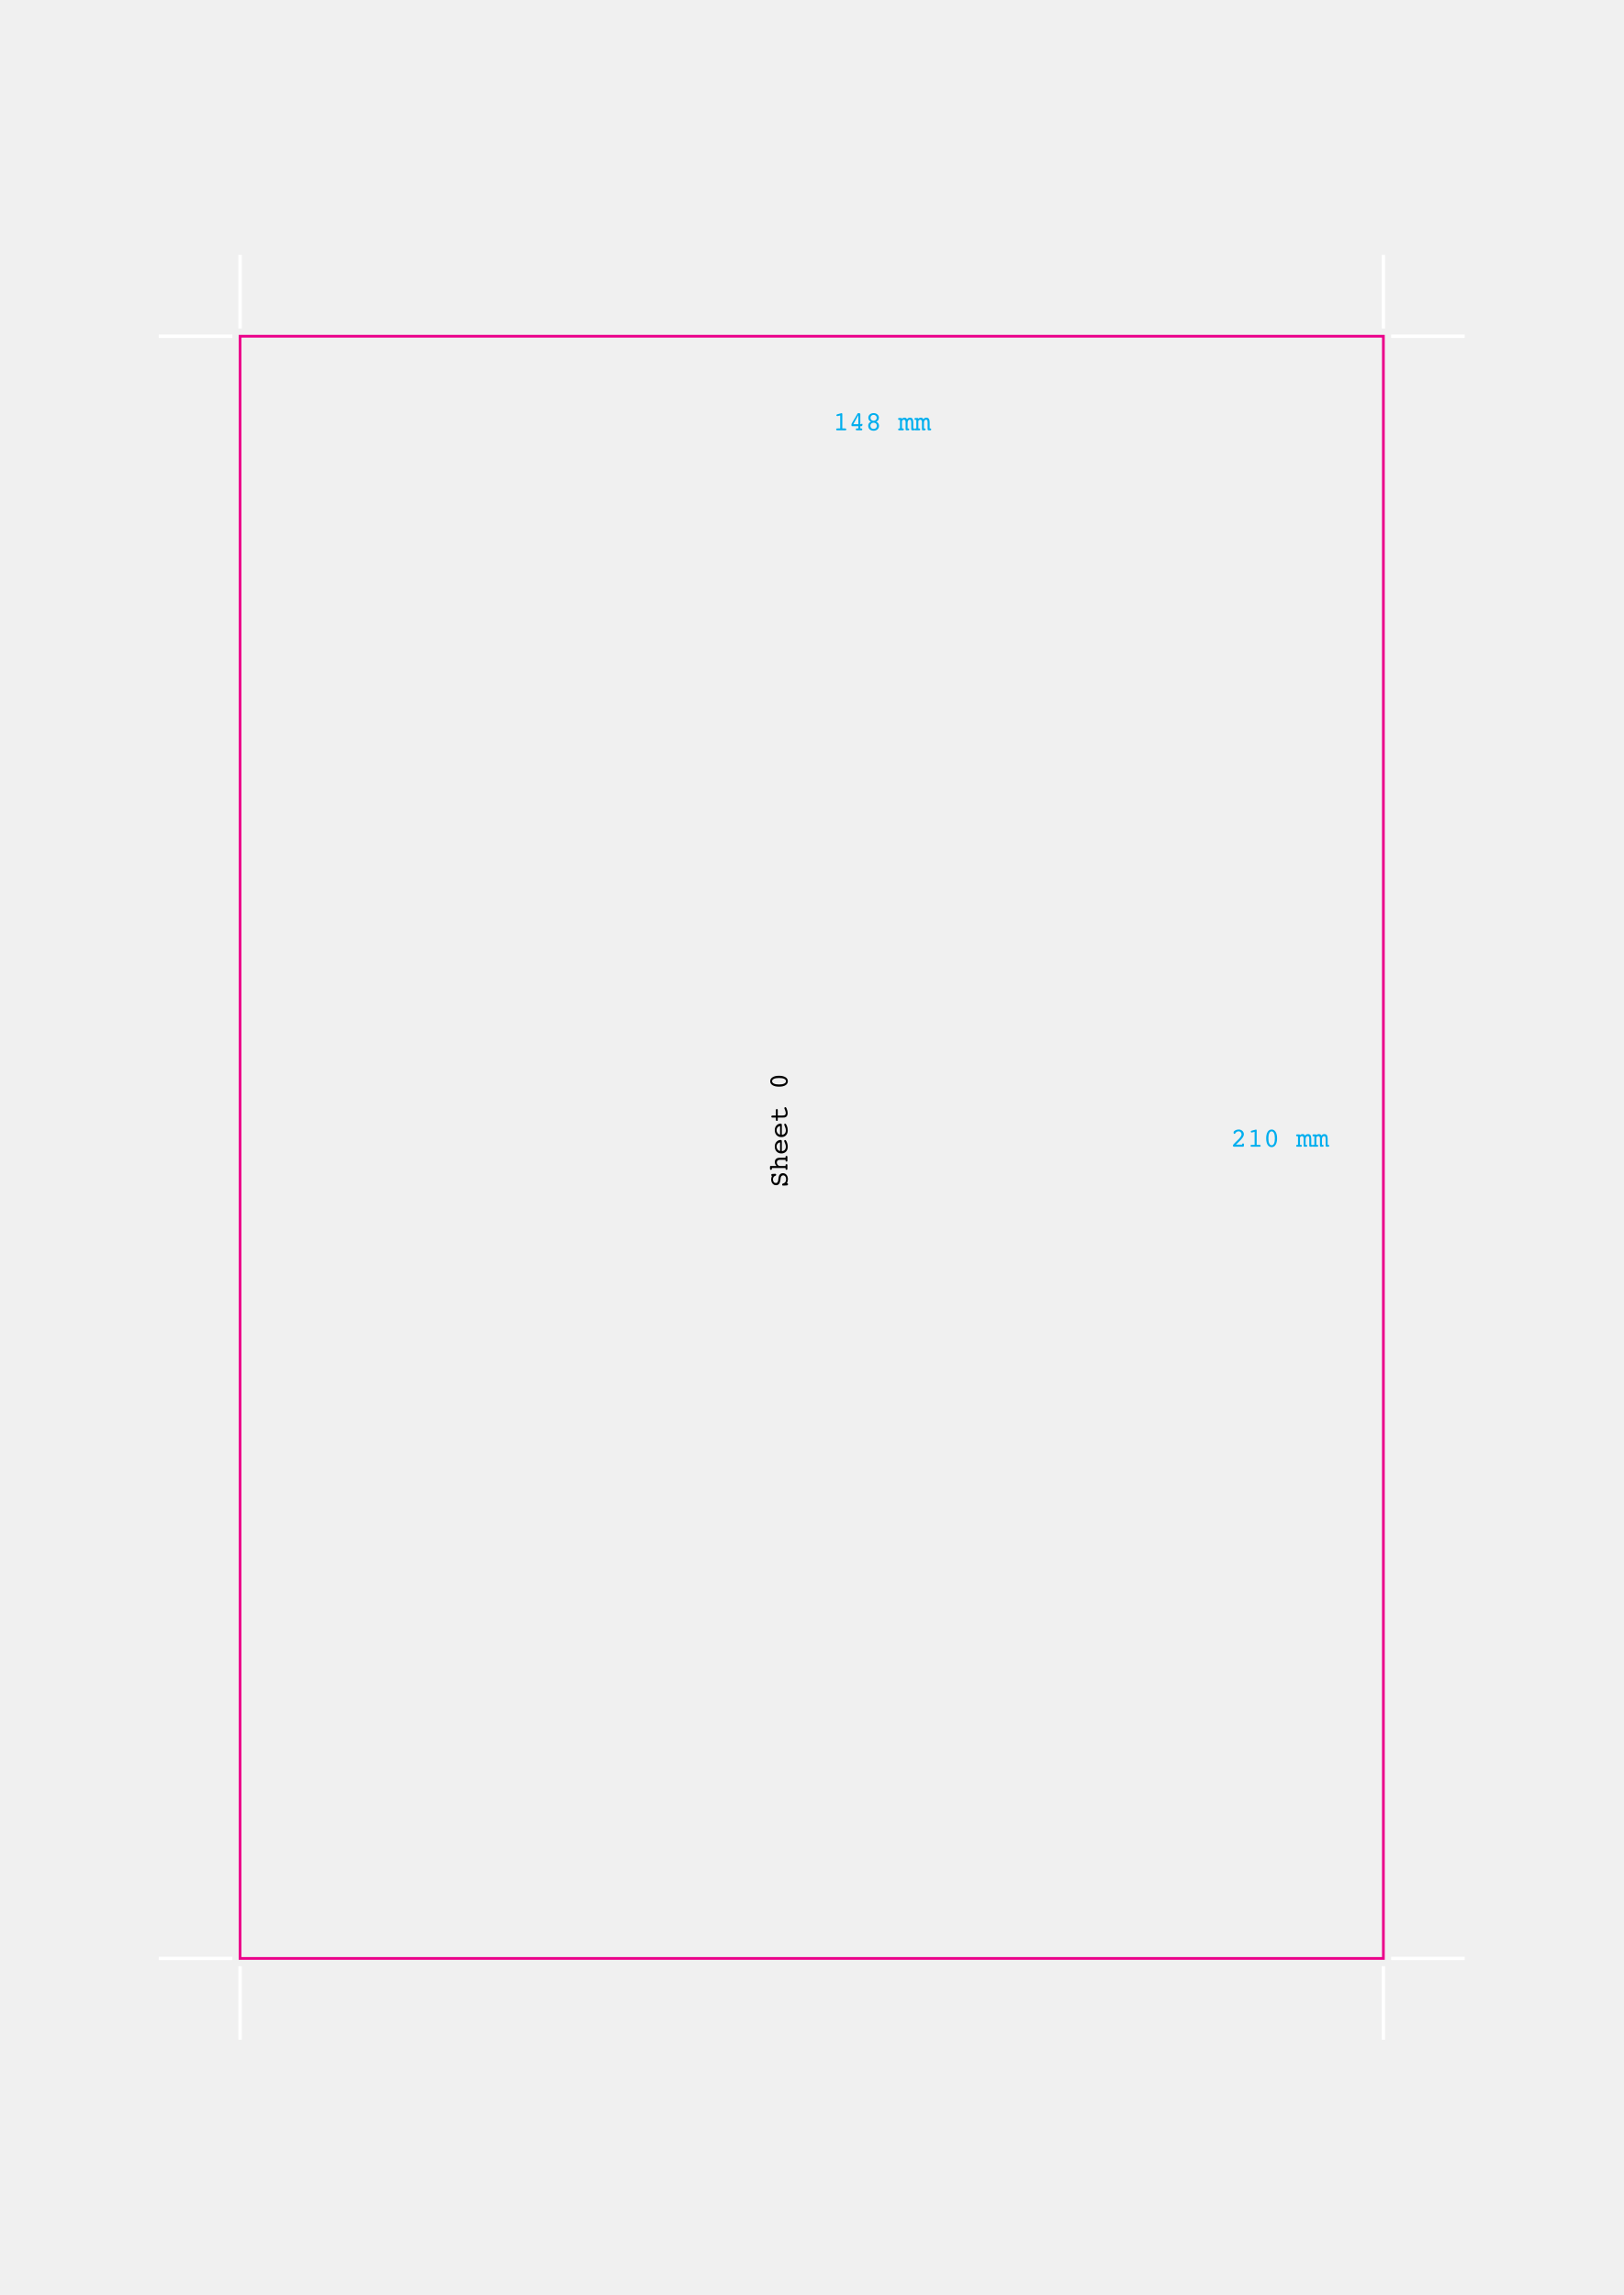
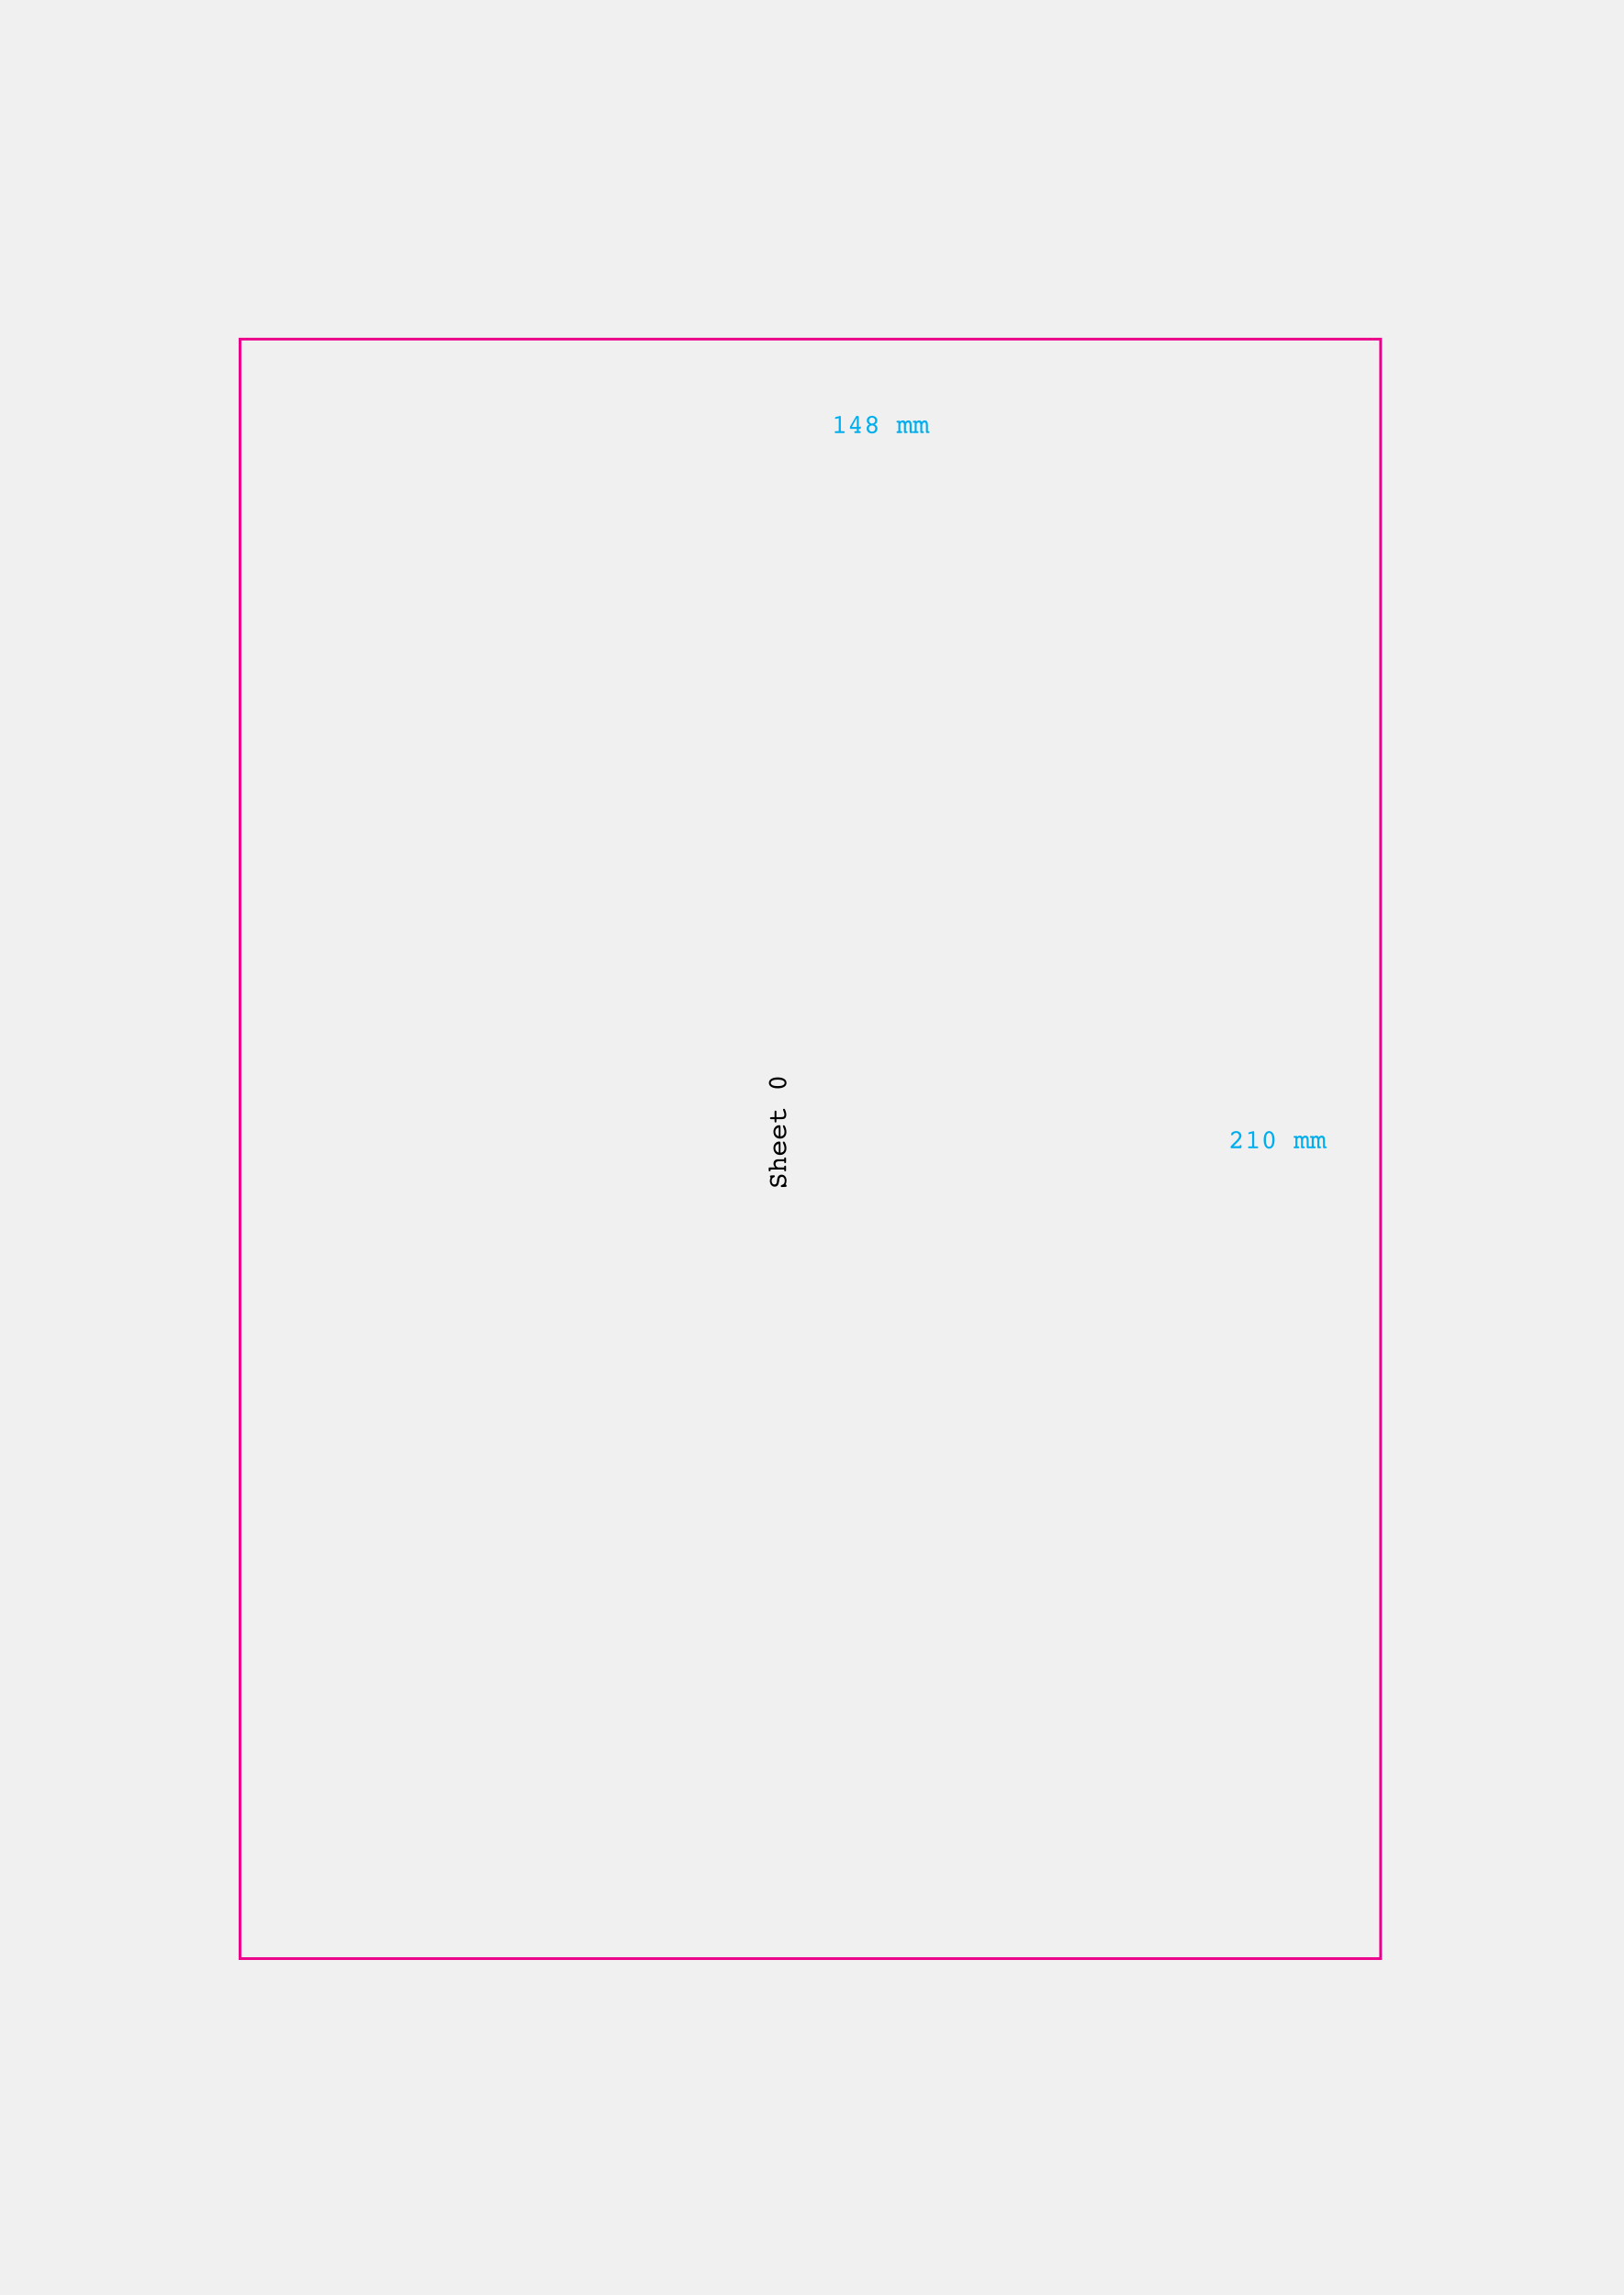
<svg xmlns="http://www.w3.org/2000/svg" xmlns:xlink="http://www.w3.org/1999/xlink" id="svg115" version="1.1" viewBox="0 0 595.68 842.16" height="842.16pt" width="595.68pt">
  <defs id="defs40">
    <g id="g35">
      <symbol id="glyph0-0" overflow="visible">
        <path id="path2" d="M 0.5 1.766 L 0.5 -7.047 L 5.5 -7.047 L 5.5 1.766 Z M 1.062 1.219 L 4.938 1.219 L 4.938 -6.484 L 1.062 -6.484 Z M 1.062 1.219 " style="stroke:none;" />
      </symbol>
      <symbol id="glyph0-1" overflow="visible">
        <path id="path5" d="M 1.578 -0.172 C 1.555 -0.023 1.516 0.07 1.453 0.125 C 1.398 0.188 1.312 0.219 1.188 0.219 C 1.051 0.219 0.945 0.176 0.875 0.094 C 0.812 0.02 0.773 -0.102 0.766 -0.281 L 0.703 -1.422 L 0.703 -1.516 C 0.703 -1.672 0.727 -1.781 0.781 -1.844 C 0.844 -1.906 0.945 -1.938 1.094 -1.938 C 1.281 -1.938 1.422 -1.797 1.516 -1.516 C 1.547 -1.379 1.582 -1.273 1.625 -1.203 C 1.738 -0.973 1.914 -0.797 2.156 -0.672 C 2.406 -0.547 2.703 -0.484 3.047 -0.484 C 3.461 -0.484 3.801 -0.582 4.062 -0.781 C 4.32 -0.977 4.453 -1.234 4.453 -1.547 C 4.453 -1.805 4.367 -2.016 4.203 -2.172 C 4.047 -2.328 3.816 -2.426 3.516 -2.469 L 2.781 -2.562 C 2.113 -2.656 1.625 -2.832 1.312 -3.094 C 1 -3.352 0.844 -3.723 0.844 -4.203 C 0.844 -4.703 1.047 -5.117 1.453 -5.453 C 1.867 -5.797 2.391 -5.969 3.016 -5.969 C 3.191 -5.969 3.379 -5.941 3.578 -5.891 C 3.773 -5.848 4 -5.773 4.25 -5.672 C 4.258 -5.766 4.285 -5.828 4.328 -5.859 C 4.367 -5.898 4.445 -5.922 4.562 -5.922 C 4.707 -5.922 4.805 -5.898 4.859 -5.859 C 4.91 -5.816 4.945 -5.711 4.969 -5.547 L 5.031 -4.531 L 5.031 -4.484 C 5.031 -4.367 4.992 -4.281 4.922 -4.219 C 4.859 -4.156 4.77 -4.125 4.656 -4.125 C 4.488 -4.125 4.359 -4.242 4.266 -4.484 C 4.211 -4.617 4.164 -4.723 4.125 -4.797 C 4.008 -4.953 3.852 -5.07 3.656 -5.156 C 3.457 -5.25 3.227 -5.297 2.969 -5.297 C 2.57 -5.297 2.25 -5.195 2 -5 C 1.758 -4.812 1.641 -4.555 1.641 -4.234 C 1.641 -3.992 1.727 -3.801 1.906 -3.656 C 2.094 -3.508 2.379 -3.41 2.766 -3.359 L 3.547 -3.266 C 4.109 -3.191 4.531 -3.016 4.812 -2.734 C 5.102 -2.461 5.25 -2.098 5.25 -1.641 C 5.25 -1.098 5.047 -0.66 4.641 -0.328 C 4.234 0.004 3.691 0.172 3.016 0.172 C 2.773 0.172 2.539 0.141 2.312 0.078 C 2.082 0.023 1.836 -0.055 1.578 -0.172 Z M 1.578 -0.172 " style="stroke:none;" />
      </symbol>
      <symbol id="glyph0-2" overflow="visible">
        <path id="path8" d="M 1.156 -0.688 L 1.156 -5.688 L 1.062 -5.688 C 0.844 -5.688 0.691 -5.711 0.609 -5.766 C 0.523 -5.816 0.484 -5.91 0.484 -6.047 C 0.484 -6.16 0.516 -6.242 0.578 -6.297 C 0.648 -6.359 0.75 -6.391 0.875 -6.391 L 1.625 -6.391 C 1.707 -6.391 1.773 -6.367 1.828 -6.328 C 1.879 -6.297 1.906 -6.25 1.906 -6.188 L 1.906 -3.984 C 2.133 -4.203 2.363 -4.363 2.594 -4.469 C 2.832 -4.57 3.078 -4.625 3.328 -4.625 C 3.816 -4.625 4.203 -4.473 4.484 -4.172 C 4.766 -3.867 4.906 -3.445 4.906 -2.906 L 4.906 -0.688 L 5.141 -0.688 C 5.305 -0.688 5.422 -0.66 5.484 -0.609 C 5.555 -0.555 5.594 -0.473 5.594 -0.359 C 5.594 -0.234 5.562 -0.141 5.5 -0.078 C 5.438 -0.023 5.336 0 5.203 0 L 3.906 0 C 3.758 0 3.656 -0.023 3.594 -0.078 C 3.539 -0.129 3.516 -0.223 3.516 -0.359 C 3.516 -0.484 3.547 -0.566 3.609 -0.609 C 3.68 -0.66 3.812 -0.688 4 -0.688 L 4.172 -0.688 L 4.172 -2.719 C 4.172 -3.102 4.082 -3.395 3.906 -3.594 C 3.738 -3.789 3.488 -3.891 3.156 -3.891 C 2.82 -3.891 2.531 -3.773 2.281 -3.547 C 2.031 -3.328 1.906 -3.051 1.906 -2.719 L 1.906 -0.688 L 2.078 -0.688 C 2.266 -0.688 2.391 -0.66 2.453 -0.609 C 2.523 -0.566 2.562 -0.484 2.562 -0.359 C 2.562 -0.223 2.535 -0.129 2.484 -0.078 C 2.43 -0.023 2.328 0 2.172 0 L 0.875 0 C 0.75 0 0.656 -0.023 0.594 -0.078 C 0.531 -0.141 0.5 -0.234 0.5 -0.359 C 0.5 -0.484 0.535 -0.566 0.609 -0.609 C 0.691 -0.66 0.844 -0.688 1.062 -0.688 Z M 1.156 -0.688 " style="stroke:none;" />
      </symbol>
      <symbol id="glyph0-3" overflow="visible">
        <path id="path11" d="M 1.344 -2.047 C 1.375 -1.578 1.535 -1.211 1.828 -0.953 C 2.117 -0.703 2.516 -0.578 3.016 -0.578 C 3.398 -0.578 3.816 -0.676 4.266 -0.875 C 4.711 -1.082 4.984 -1.188 5.078 -1.188 C 5.172 -1.188 5.25 -1.156 5.312 -1.094 C 5.383 -1.031 5.422 -0.953 5.422 -0.859 C 5.422 -0.766 5.383 -0.676 5.312 -0.594 C 5.25 -0.52 5.141 -0.445 4.984 -0.375 C 4.66 -0.207 4.328 -0.082 3.984 0 C 3.641 0.082 3.297 0.125 2.953 0.125 C 2.211 0.125 1.617 -0.086 1.172 -0.516 C 0.723 -0.941 0.5 -1.508 0.5 -2.219 C 0.5 -2.938 0.734 -3.52 1.203 -3.969 C 1.68 -4.414 2.297 -4.641 3.047 -4.641 C 3.734 -4.641 4.301 -4.43 4.75 -4.016 C 5.207 -3.598 5.438 -3.094 5.438 -2.5 C 5.438 -2.32 5.395 -2.203 5.312 -2.141 C 5.238 -2.078 5.035 -2.047 4.703 -2.047 Z M 1.375 -2.688 L 4.547 -2.688 C 4.504 -3.07 4.344 -3.379 4.062 -3.609 C 3.789 -3.848 3.453 -3.969 3.047 -3.969 C 2.617 -3.969 2.254 -3.852 1.953 -3.625 C 1.66 -3.395 1.469 -3.082 1.375 -2.688 Z M 1.375 -2.688 " style="stroke:none;" />
      </symbol>
      <symbol id="glyph0-4" overflow="visible">
        <path id="path14" d="M 4.328 -4.234 C 4.492 -4.234 4.613 -4.207 4.688 -4.156 C 4.758 -4.102 4.797 -4.016 4.797 -3.891 C 4.797 -3.773 4.758 -3.688 4.688 -3.625 C 4.613 -3.57 4.508 -3.547 4.375 -3.547 L 2.406 -3.547 L 2.406 -1.922 C 2.406 -1.391 2.473 -1.035 2.609 -0.859 C 2.742 -0.691 2.984 -0.609 3.328 -0.609 C 3.617 -0.609 3.969 -0.691 4.375 -0.859 C 4.789 -1.035 5.051 -1.125 5.156 -1.125 C 5.238 -1.125 5.312 -1.094 5.375 -1.031 C 5.445 -0.969 5.484 -0.891 5.484 -0.797 C 5.484 -0.68 5.441 -0.582 5.359 -0.5 C 5.273 -0.426 5.141 -0.352 4.953 -0.281 C 4.629 -0.156 4.336 -0.062 4.078 0 C 3.828 0.062 3.594 0.094 3.375 0.094 C 2.988 0.094 2.664 0.031 2.406 -0.094 C 2.145 -0.219 1.953 -0.398 1.828 -0.641 C 1.766 -0.754 1.719 -0.891 1.688 -1.047 C 1.664 -1.203 1.656 -1.441 1.656 -1.766 L 1.656 -3.547 L 0.828 -3.547 C 0.68 -3.547 0.578 -3.57 0.516 -3.625 C 0.461 -3.688 0.438 -3.773 0.438 -3.891 C 0.438 -4.023 0.477 -4.113 0.562 -4.156 C 0.645 -4.207 0.82 -4.234 1.094 -4.234 L 1.656 -4.234 L 1.656 -5.5 C 1.656 -5.633 1.68 -5.734 1.734 -5.797 C 1.797 -5.867 1.891 -5.906 2.016 -5.906 C 2.16 -5.906 2.258 -5.863 2.312 -5.781 C 2.375 -5.707 2.406 -5.523 2.406 -5.234 L 2.406 -4.234 Z M 4.328 -4.234 " style="stroke:none;" />
      </symbol>
      <symbol id="glyph0-5" overflow="visible">
        <path id="path17" d="M 3 -5.625 C 2.625 -5.625 2.332 -5.398 2.125 -4.953 C 1.914 -4.516 1.812 -3.891 1.812 -3.078 C 1.812 -2.266 1.914 -1.633 2.125 -1.188 C 2.332 -0.75 2.625 -0.531 3 -0.531 C 3.375 -0.531 3.664 -0.75 3.875 -1.188 C 4.082 -1.633 4.188 -2.266 4.188 -3.078 C 4.188 -3.891 4.082 -4.516 3.875 -4.953 C 3.664 -5.398 3.375 -5.625 3 -5.625 Z M 3 0.156 C 2.383 0.156 1.895 -0.129 1.531 -0.703 C 1.176 -1.285 1 -2.078 1 -3.078 C 1 -4.078 1.176 -4.863 1.531 -5.438 C 1.895 -6.02 2.383 -6.312 3 -6.312 C 3.613 -6.312 4.098 -6.02 4.453 -5.438 C 4.816 -4.863 5 -4.078 5 -3.078 C 5 -2.078 4.816 -1.285 4.453 -0.703 C 4.098 -0.129 3.613 0.156 3 0.156 Z M 3 0.156 " style="stroke:none;" />
      </symbol>
      <symbol id="glyph0-6" overflow="visible">
        <path id="path20" d="M 1.828 -5.234 C 1.785 -5.234 1.754 -5.227 1.734 -5.219 C 1.711 -5.219 1.695 -5.219 1.688 -5.219 C 1.582 -5.219 1.5 -5.242 1.438 -5.297 C 1.375 -5.359 1.344 -5.438 1.344 -5.531 C 1.344 -5.613 1.367 -5.68 1.422 -5.734 C 1.473 -5.797 1.551 -5.844 1.656 -5.875 L 3.109 -6.266 C 3.148 -6.273 3.188 -6.281 3.219 -6.281 C 3.25 -6.289 3.285 -6.297 3.328 -6.297 C 3.379 -6.297 3.422 -6.266 3.453 -6.203 C 3.492 -6.148 3.516 -6.07 3.516 -5.969 L 3.516 -0.688 L 4.297 -0.688 C 4.586 -0.688 4.77 -0.66 4.844 -0.609 C 4.926 -0.566 4.969 -0.484 4.969 -0.359 C 4.969 -0.234 4.938 -0.141 4.875 -0.078 C 4.812 -0.023 4.711 0 4.578 0 L 1.656 0 C 1.531 0 1.43 -0.023 1.359 -0.078 C 1.297 -0.141 1.266 -0.234 1.266 -0.359 C 1.266 -0.484 1.301 -0.566 1.375 -0.609 C 1.457 -0.66 1.645 -0.688 1.938 -0.688 L 2.75 -0.688 L 2.75 -5.453 Z M 1.828 -5.234 " style="stroke:none;" />
      </symbol>
      <symbol id="glyph0-7" overflow="visible">
        <path id="path23" d="M 3.406 -2.25 L 3.406 -5.562 L 1.562 -2.25 Z M 2.875 0 C 2.719 0 2.613 -0.023 2.562 -0.078 C 2.508 -0.129 2.484 -0.223 2.484 -0.359 C 2.484 -0.473 2.508 -0.555 2.562 -0.609 C 2.625 -0.66 2.719 -0.688 2.844 -0.688 L 3.406 -0.688 L 3.406 -1.516 L 1.125 -1.516 C 1.039 -1.516 0.977 -1.539 0.938 -1.594 C 0.895 -1.645 0.875 -1.719 0.875 -1.812 L 0.875 -2.156 C 0.875 -2.281 0.922 -2.414 1.016 -2.562 C 1.023 -2.582 1.035 -2.602 1.047 -2.625 L 3.109 -6.125 C 3.148 -6.195 3.188 -6.242 3.219 -6.266 C 3.25 -6.297 3.289 -6.312 3.344 -6.312 C 3.363 -6.312 3.395 -6.305 3.438 -6.297 C 3.457 -6.297 3.473 -6.297 3.484 -6.297 L 3.984 -6.219 C 4.023 -6.207 4.055 -6.176 4.078 -6.125 C 4.109 -6.082 4.125 -6.031 4.125 -5.969 L 4.125 -2.25 L 4.375 -2.25 C 4.445 -2.25 4.504 -2.273 4.547 -2.328 C 4.586 -2.391 4.629 -2.422 4.672 -2.422 C 4.742 -2.422 4.801 -2.395 4.844 -2.344 C 4.883 -2.301 4.906 -2.242 4.906 -2.172 C 4.906 -2.141 4.906 -2.109 4.906 -2.078 C 4.906 -2.055 4.898 -2.035 4.891 -2.016 L 4.844 -1.812 C 4.82 -1.695 4.789 -1.617 4.75 -1.578 C 4.707 -1.535 4.641 -1.516 4.547 -1.516 L 4.125 -1.516 L 4.125 -0.688 L 4.297 -0.688 C 4.504 -0.688 4.645 -0.66 4.719 -0.609 C 4.801 -0.555 4.844 -0.473 4.844 -0.359 C 4.844 -0.234 4.812 -0.141 4.75 -0.078 C 4.688 -0.023 4.586 0 4.453 0 Z M 2.875 0 " style="stroke:none;" />
      </symbol>
      <symbol id="glyph0-8" overflow="visible">
        <path id="path26" d="M 1.812 -1.688 C 1.812 -1.332 1.922 -1.047 2.141 -0.828 C 2.359 -0.617 2.645 -0.516 3 -0.516 C 3.363 -0.516 3.648 -0.617 3.859 -0.828 C 4.078 -1.035 4.188 -1.312 4.188 -1.656 C 4.188 -2 4.078 -2.273 3.859 -2.484 C 3.641 -2.691 3.352 -2.797 3 -2.797 C 2.645 -2.797 2.359 -2.691 2.141 -2.484 C 1.922 -2.273 1.812 -2.008 1.812 -1.688 Z M 1.859 -4.594 C 1.859 -4.27 1.961 -4.004 2.172 -3.797 C 2.391 -3.586 2.664 -3.484 3 -3.484 C 3.332 -3.484 3.602 -3.586 3.812 -3.797 C 4.031 -4.004 4.141 -4.27 4.141 -4.594 C 4.141 -4.906 4.031 -5.16 3.812 -5.359 C 3.602 -5.566 3.332 -5.672 3 -5.672 C 2.664 -5.672 2.391 -5.566 2.172 -5.359 C 1.961 -5.16 1.859 -4.906 1.859 -4.594 Z M 2.016 -3.156 C 1.703 -3.312 1.461 -3.508 1.297 -3.75 C 1.141 -3.988 1.062 -4.27 1.062 -4.594 C 1.062 -5.094 1.242 -5.504 1.609 -5.828 C 1.973 -6.148 2.438 -6.312 3 -6.312 C 3.551 -6.312 4.008 -6.148 4.375 -5.828 C 4.75 -5.504 4.938 -5.109 4.938 -4.641 C 4.938 -4.285 4.859 -3.988 4.703 -3.75 C 4.547 -3.508 4.301 -3.312 3.969 -3.156 C 4.301 -3.02 4.551 -2.82 4.719 -2.562 C 4.895 -2.312 4.984 -2.008 4.984 -1.656 C 4.984 -1.125 4.797 -0.688 4.422 -0.344 C 4.055 -0.008 3.582 0.156 3 0.156 C 2.406 0.156 1.926 -0.008 1.562 -0.344 C 1.195 -0.688 1.016 -1.133 1.016 -1.688 C 1.016 -2.008 1.098 -2.301 1.266 -2.562 C 1.441 -2.82 1.691 -3.02 2.016 -3.156 Z M 2.016 -3.156 " style="stroke:none;" />
      </symbol>
      <symbol id="glyph0-9" overflow="visible">
        <path id="path29" d="M 4.812 -2.719 C 4.812 -3.176 4.77 -3.484 4.688 -3.641 C 4.602 -3.805 4.461 -3.891 4.266 -3.891 C 4.016 -3.891 3.816 -3.785 3.672 -3.578 C 3.535 -3.367 3.469 -3.082 3.469 -2.719 L 3.469 -0.688 L 3.562 -0.688 C 3.758 -0.688 3.891 -0.66 3.953 -0.609 C 4.023 -0.566 4.062 -0.484 4.062 -0.359 C 4.062 -0.234 4.031 -0.141 3.969 -0.078 C 3.914 -0.023 3.832 0 3.719 0 L 3.094 0 C 2.957 0 2.863 -0.031 2.812 -0.094 C 2.758 -0.164 2.734 -0.305 2.734 -0.516 L 2.734 -3.094 C 2.734 -3.344 2.676 -3.535 2.562 -3.672 C 2.457 -3.816 2.312 -3.891 2.125 -3.891 C 1.977 -3.891 1.844 -3.848 1.719 -3.766 C 1.594 -3.68 1.488 -3.551 1.406 -3.375 L 1.406 -0.688 L 1.578 -0.688 C 1.773 -0.688 1.906 -0.66 1.969 -0.609 C 2.039 -0.566 2.078 -0.484 2.078 -0.359 C 2.078 -0.223 2.051 -0.129 2 -0.078 C 1.945 -0.023 1.844 0 1.688 0 L 0.375 0 C 0.25 0 0.156 -0.023 0.094 -0.078 C 0.039 -0.141 0.016 -0.234 0.016 -0.359 C 0.016 -0.484 0.051 -0.566 0.125 -0.609 C 0.195 -0.66 0.348 -0.688 0.578 -0.688 L 0.672 -0.688 L 0.672 -3.812 L 0.578 -3.812 C 0.348 -3.812 0.191 -3.836 0.109 -3.891 C 0.023 -3.941 -0.016 -4.035 -0.016 -4.172 C -0.016 -4.285 0.016 -4.367 0.078 -4.422 C 0.148 -4.484 0.25 -4.516 0.375 -4.516 L 1.125 -4.516 C 1.238 -4.516 1.312 -4.492 1.344 -4.453 C 1.375 -4.422 1.395 -4.344 1.406 -4.219 C 1.539 -4.363 1.68 -4.469 1.828 -4.531 C 1.984 -4.602 2.156 -4.641 2.344 -4.641 C 2.57 -4.641 2.758 -4.586 2.906 -4.484 C 3.062 -4.391 3.176 -4.238 3.25 -4.031 C 3.383 -4.238 3.539 -4.391 3.719 -4.484 C 3.895 -4.586 4.098 -4.641 4.328 -4.641 C 4.754 -4.641 5.062 -4.5 5.25 -4.219 C 5.445 -3.945 5.547 -3.508 5.547 -2.906 L 5.547 -0.688 L 5.625 -0.688 C 5.82 -0.688 5.953 -0.66 6.016 -0.609 C 6.086 -0.566 6.125 -0.484 6.125 -0.359 C 6.125 -0.234 6.094 -0.141 6.031 -0.078 C 5.977 -0.023 5.895 0 5.781 0 L 5.188 0 C 5.062 0 4.969 -0.035 4.906 -0.109 C 4.844 -0.191 4.812 -0.316 4.812 -0.484 Z M 4.812 -2.719 " style="stroke:none;" />
      </symbol>
      <symbol id="glyph0-10" overflow="visible">
        <path id="path32" d="M 1.297 0 C 1.129 0 1.004 -0.031 0.922 -0.094 C 0.836 -0.164 0.797 -0.281 0.797 -0.438 C 0.797 -0.645 1.109 -1.039 1.734 -1.625 L 1.875 -1.766 C 1.969 -1.848 2.102 -1.977 2.281 -2.156 C 3.406 -3.207 3.969 -3.977 3.969 -4.469 C 3.969 -4.812 3.867 -5.094 3.672 -5.312 C 3.473 -5.531 3.219 -5.641 2.906 -5.641 C 2.695 -5.641 2.5 -5.598 2.312 -5.516 C 2.125 -5.43 1.973 -5.316 1.859 -5.172 C 1.836 -5.141 1.805 -5.098 1.766 -5.047 C 1.648 -4.828 1.516 -4.719 1.359 -4.719 C 1.242 -4.719 1.16 -4.75 1.109 -4.812 C 1.066 -4.883 1.047 -5.023 1.047 -5.234 C 1.047 -5.348 1.055 -5.43 1.078 -5.484 C 1.098 -5.535 1.141 -5.594 1.203 -5.656 C 1.41 -5.863 1.664 -6.023 1.969 -6.141 C 2.281 -6.254 2.598 -6.312 2.922 -6.312 C 3.461 -6.312 3.91 -6.141 4.266 -5.797 C 4.629 -5.453 4.812 -5.023 4.812 -4.516 C 4.812 -3.879 4.258 -3.031 3.156 -1.969 C 2.875 -1.707 2.66 -1.5 2.516 -1.344 L 1.906 -0.766 L 4.141 -0.766 C 4.148 -0.91 4.188 -1.02 4.25 -1.094 C 4.312 -1.164 4.398 -1.203 4.516 -1.203 C 4.617 -1.203 4.703 -1.164 4.766 -1.094 C 4.828 -1.02 4.859 -0.922 4.859 -0.797 C 4.859 -0.785 4.852 -0.77 4.844 -0.75 C 4.844 -0.727 4.844 -0.711 4.844 -0.703 L 4.812 -0.328 C 4.801 -0.223 4.77 -0.141 4.719 -0.078 C 4.676 -0.023 4.613 0 4.531 0 Z M 1.297 0 " style="stroke:none;" />
      </symbol>
    </g>
  </defs>
-   <path style="fill:none;stroke:#eb008a;stroke-width:1;stroke-linecap:butt;stroke-linejoin:miter;stroke-miterlimit:1.5;stroke-opacity:1" d="M 88.094,718.652 H 507.621 V 123.379 H 88.094 Z m 0,0" id="path42" />
-   <path id="path44" d="m 85.258,123.379 h -27 m 452.195,0 h 27 M 85.258,718.652 h -27 m 452.195,0 h 27 M 88.094,120.543 v -27 m 0,627.945 v 27 M 507.621,120.543 v -27 m 0,627.945 v 27" style="clip-rule:nonzero;fill:none;stroke:#ffffff;stroke-width:1.25;stroke-linecap:butt;stroke-linejoin:miter;stroke-miterlimit:10;stroke-opacity:1" />
-   <g style="fill:#000000;fill-opacity:1;stroke:none" transform="rotate(-90,576.0276,336.6837)" id="g983">
+   <path style="fill:none;stroke:#eb008a;stroke-width:0.998;stroke-linecap:butt;stroke-linejoin:miter;stroke-miterlimit:1.5;stroke-opacity:1" d="M 88.075,718.718 H 506.605 V 124.44 H 88.075 Z m 0,0" id="path42" />
+   <g style="fill:#000000;fill-opacity:1;stroke:none" transform="matrix(0,-0.9983272,0.9976217,0,238.9658,912.4521)" id="g983">
    <g id="g52" style="fill:#000000;fill-opacity:1;stroke:none">
      <use style="fill:#000000;fill-opacity:1;stroke:none" height="100%" width="100%" id="use50" y="49.591" x="476.951" xlink:href="#glyph0-1" />
    </g>
    <g id="g56" style="fill:#000000;fill-opacity:1;stroke:none">
      <use style="fill:#000000;fill-opacity:1;stroke:none" height="100%" width="100%" id="use54" y="49.591" x="482.952" xlink:href="#glyph0-2" />
    </g>
    <g id="g60" style="fill:#000000;fill-opacity:1;stroke:none">
      <use style="fill:#000000;fill-opacity:1;stroke:none" height="100%" width="100%" id="use58" y="49.591" x="488.953" xlink:href="#glyph0-3" />
    </g>
    <g id="g64" style="fill:#000000;fill-opacity:1;stroke:none">
      <use style="fill:#000000;fill-opacity:1;stroke:none" height="100%" width="100%" id="use62" y="49.591" x="494.954" xlink:href="#glyph0-3" />
    </g>
    <g id="g68" style="fill:#000000;fill-opacity:1;stroke:none">
      <use style="fill:#000000;fill-opacity:1;stroke:none" height="100%" width="100%" id="use66" y="49.591" x="500.955" xlink:href="#glyph0-4" />
    </g>
    <g id="g72" style="fill:#000000;fill-opacity:1;stroke:none">
      <use style="fill:#000000;fill-opacity:1;stroke:none" height="100%" width="100%" id="use70" y="49.591" x="512.957" xlink:href="#glyph0-5" />
    </g>
  </g>
-   <g style="fill:#00aeee;fill-opacity:1;stroke:none" id="g76">
+   <g transform="matrix(0.9976217,0,0,0.9983272,0.1910844,1.267556)" style="fill:#00aeee;fill-opacity:1;stroke:none" id="g76">
    <use style="stroke:none" xlink:href="#glyph0-6" x="305.562" y="157.901" id="use74" width="100%" height="100%" />
  </g>
-   <g style="fill:#00aeee;fill-opacity:1;stroke:none" id="g80">
+   <g transform="matrix(0.9976217,0,0,0.9983272,0.1910844,1.267556)" style="fill:#00aeee;fill-opacity:1;stroke:none" id="g80">
    <use style="stroke:none" xlink:href="#glyph0-7" x="311.563" y="157.901" id="use78" width="100%" height="100%" />
  </g>
-   <g style="fill:#00aeee;fill-opacity:1;stroke:none" id="g84">
+   <g transform="matrix(0.9976217,0,0,0.9983272,0.1910844,1.267556)" style="fill:#00aeee;fill-opacity:1;stroke:none" id="g84">
    <use style="stroke:none" xlink:href="#glyph0-8" x="317.564" y="157.901" id="use82" width="100%" height="100%" />
  </g>
-   <g style="fill:#00aeee;fill-opacity:1;stroke:none" id="g88">
+   <g transform="matrix(0.9976217,0,0,0.9983272,0.1910844,1.267556)" style="fill:#00aeee;fill-opacity:1;stroke:none" id="g88">
    <use style="stroke:none" xlink:href="#glyph0-9" x="329.566" y="157.901" id="use86" width="100%" height="100%" />
  </g>
-   <g style="fill:#00aeee;fill-opacity:1;stroke:none" id="g92">
+   <g transform="matrix(0.9976217,0,0,0.9983272,0.1910844,1.267556)" style="fill:#00aeee;fill-opacity:1;stroke:none" id="g92">
    <use style="stroke:none" xlink:href="#glyph0-9" x="335.567" y="157.901" id="use90" width="100%" height="100%" />
  </g>
-   <g style="fill:#00aeee;fill-opacity:1;stroke:none" id="g96">
+   <g transform="matrix(0.9976217,0,0,0.9983272,0.1910844,1.267556)" style="fill:#00aeee;fill-opacity:1;stroke:none" id="g96">
    <use style="stroke:none" xlink:href="#glyph0-10" x="451.612" y="420.791" id="use94" width="100%" height="100%" />
  </g>
-   <g style="fill:#00aeee;fill-opacity:1;stroke:none" id="g100">
+   <g transform="matrix(0.9976217,0,0,0.9983272,0.1910844,1.267556)" style="fill:#00aeee;fill-opacity:1;stroke:none" id="g100">
    <use style="stroke:none" xlink:href="#glyph0-6" x="457.613" y="420.791" id="use98" width="100%" height="100%" />
  </g>
-   <g style="fill:#00aeee;fill-opacity:1;stroke:none" id="g104">
+   <g transform="matrix(0.9976217,0,0,0.9983272,0.1910844,1.267556)" style="fill:#00aeee;fill-opacity:1;stroke:none" id="g104">
    <use style="stroke:none" xlink:href="#glyph0-5" x="463.614" y="420.791" id="use102" width="100%" height="100%" />
  </g>
-   <g style="fill:#00aeee;fill-opacity:1;stroke:none" id="g108">
+   <g transform="matrix(0.9976217,0,0,0.9983272,0.1910844,1.267556)" style="fill:#00aeee;fill-opacity:1;stroke:none" id="g108">
    <use style="stroke:none" xlink:href="#glyph0-9" x="475.616" y="420.791" id="use106" width="100%" height="100%" />
  </g>
-   <g style="fill:#00aeee;fill-opacity:1;stroke:none" id="g112">
+   <g transform="matrix(0.9976217,0,0,0.9983272,0.1910844,1.267556)" style="fill:#00aeee;fill-opacity:1;stroke:none" id="g112">
    <use style="stroke:none" xlink:href="#glyph0-9" x="481.617" y="420.791" id="use110" width="100%" height="100%" />
  </g>
</svg>
